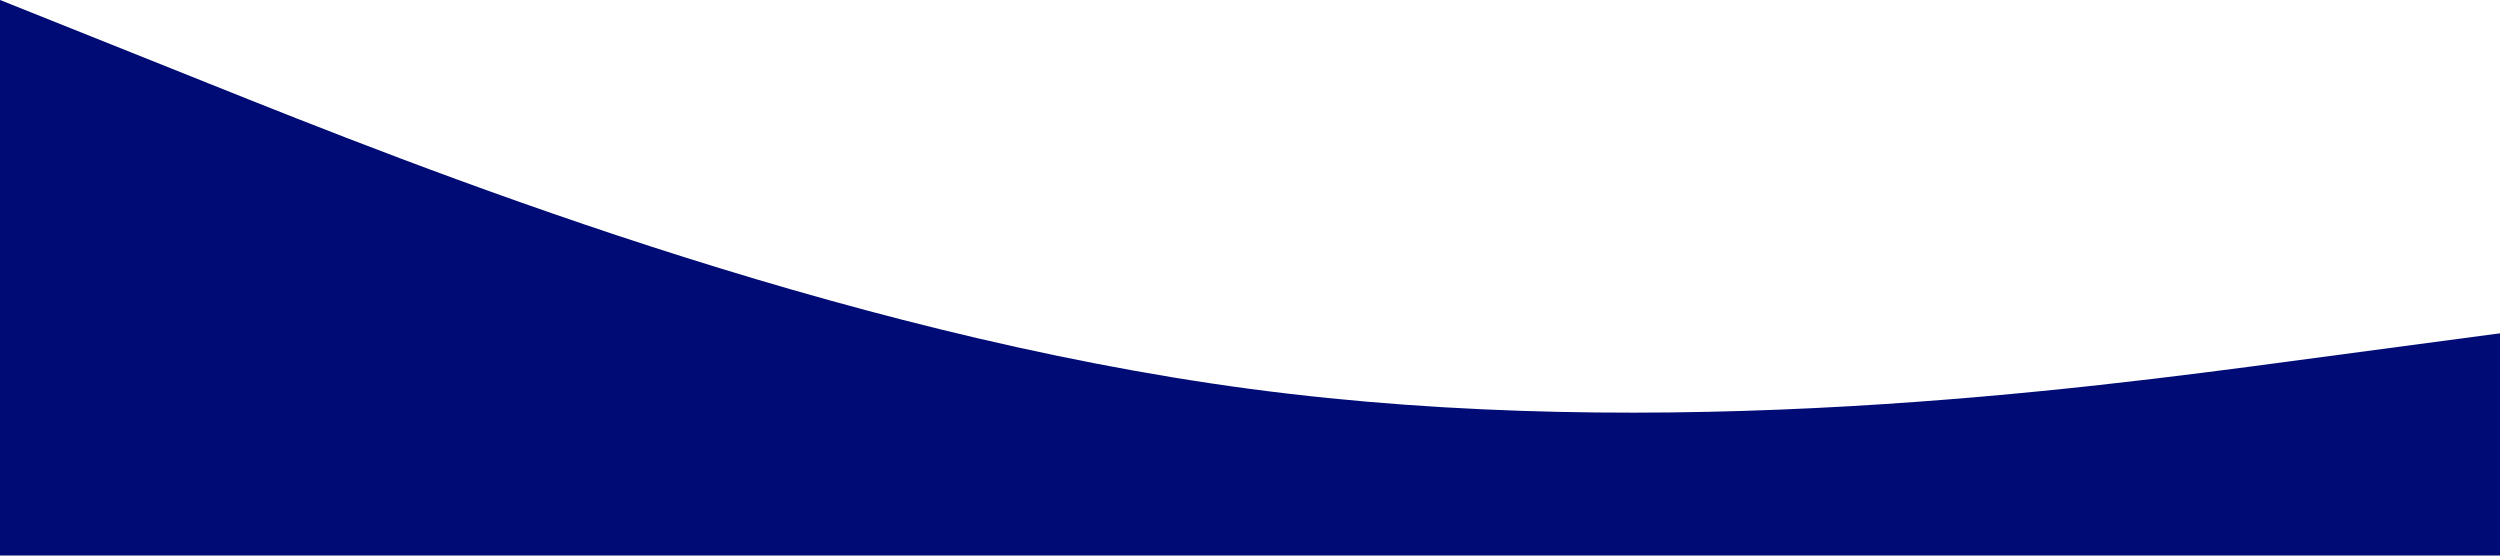
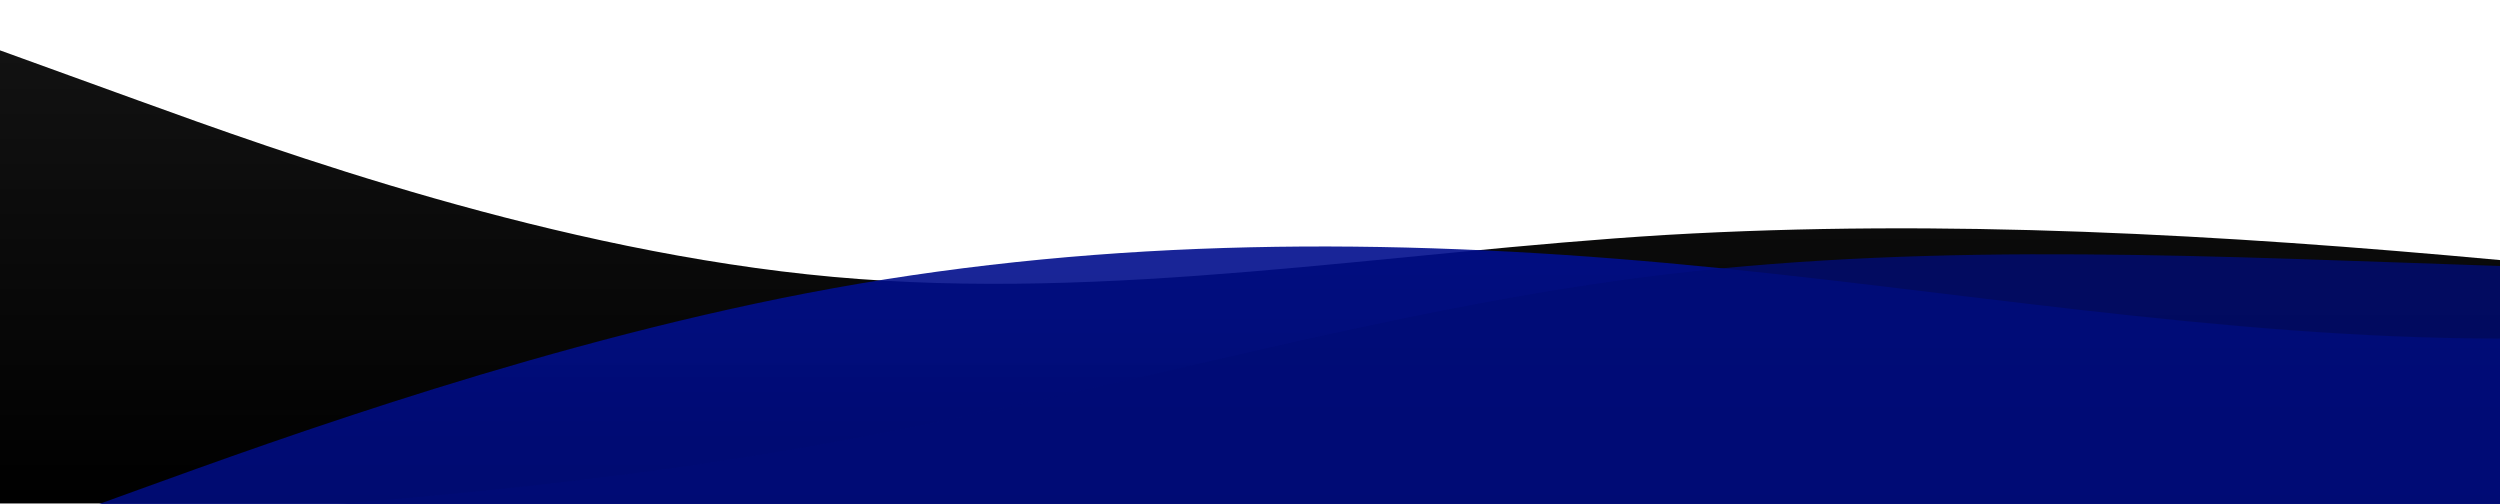
- <svg xmlns="http://www.w3.org/2000/svg" viewBox="0 0 1440 320">
-   <path fill="#000b76" fill-opacity="1" d="M0,0L120,48C240,96,480,192,720,224C960,256,1200,224,1320,208L1440,192L1440,320L1320,320C1200,320,960,320,720,320C480,320,240,320,120,320L0,320Z" />
+ <svg xmlns="http://www.w3.org/2000/svg" id="wave" style="transform:rotate(0deg); transition: 0.3s" viewBox="0 0 1440 290" version="1.1">
+   <defs>
+     <linearGradient id="sw-gradient-0" x1="0" x2="0" y1="1" y2="0">
+       <stop stop-color="rgba(0, 0, 0, 1)" offset="0%" />
+       <stop stop-color="rgba(18, 18, 18, 1)" offset="100%" />
+     </linearGradient>
+   </defs>
+   <path style="transform:translate(0, 0px); opacity:1" fill="url(#sw-gradient-0)" d="M0,29L80,58C160,87,320,145,480,159.5C640,174,800,145,960,135.3C1120,126,1280,135,1440,149.8C1600,164,1760,184,1920,159.5C2080,135,2240,68,2400,43.5C2560,19,2720,39,2880,43.5C3040,48,3200,39,3360,53.2C3520,68,3680,106,3840,135.3C4000,164,4160,184,4320,183.7C4480,184,4640,164,4800,135.3C4960,106,5120,68,5280,82.2C5440,97,5600,164,5760,198.2C5920,232,6080,232,6240,217.5C6400,203,6560,174,6720,149.8C6880,126,7040,106,7200,111.2C7360,116,7520,145,7680,145C7840,145,8000,116,8160,96.7C8320,77,8480,68,8640,87C8800,106,8960,155,9120,164.3C9280,174,9440,145,9600,116C9760,87,9920,58,10080,58C10240,58,10400,87,10560,82.2C10720,77,10880,39,11040,33.8C11200,29,11360,58,11440,72.5L11520,87L11520,290L11440,290C11360,290,11200,290,11040,290C10880,290,10720,290,10560,290C10400,290,10240,290,10080,290C9920,290,9760,290,9600,290C9440,290,9280,290,9120,290C8960,290,8800,290,8640,290C8480,290,8320,290,8160,290C8000,290,7840,290,7680,290C7520,290,7360,290,7200,290C7040,290,6880,290,6720,290C6560,290,6400,290,6240,290C6080,290,5920,290,5760,290C5600,290,5440,290,5280,290C5120,290,4960,290,4800,290C4640,290,4480,290,4320,290C4160,290,4000,290,3840,290C3680,290,3520,290,3360,290C3200,290,3040,290,2880,290C2720,290,2560,290,2400,290C2240,290,2080,290,1920,290C1760,290,1600,290,1440,290C1280,290,1120,290,960,290C800,290,640,290,480,290C320,290,160,290,80,290L0,290Z" />
+   <defs>
+     <linearGradient id="sw-gradient-1" x1="0" x2="0" y1="1" y2="0">
+       <stop stop-color="rgba(0, 11, 118, 1)" offset="0%" />
+       <stop stop-color="rgba(0, 14, 147, 1)" offset="100%" />
+     </linearGradient>
+   </defs>
+   <path style="transform:translate(0, 50px); opacity:0.9" fill="url(#sw-gradient-1)" d="M0,261L80,232C160,203,320,145,480,116C640,87,800,87,960,101.5C1120,116,1280,145,1440,145C1600,145,1760,116,1920,91.8C2080,68,2240,48,2400,53.2C2560,58,2720,87,2880,82.2C3040,77,3200,39,3360,53.2C3520,68,3680,135,3840,178.8C4000,222,4160,242,4320,227.2C4480,213,4640,164,4800,125.7C4960,87,5120,58,5280,48.3C5440,39,5600,48,5760,77.3C5920,106,6080,155,6240,159.5C6400,164,6560,126,6720,130.5C6880,135,7040,184,7200,174C7360,164,7520,97,7680,96.7C7840,97,8000,164,8160,203C8320,242,8480,251,8640,236.8C8800,222,8960,184,9120,154.7C9280,126,9440,106,9600,91.8C9760,77,9920,68,10080,72.5C10240,77,10400,97,10560,101.5C10720,106,10880,97,11040,120.8C11200,145,11360,203,11440,232L11520,261L11520,290L11440,290C11360,290,11200,290,11040,290C10880,290,10720,290,10560,290C10400,290,10240,290,10080,290C9920,290,9760,290,9600,290C9440,290,9280,290,9120,290C8960,290,8800,290,8640,290C8480,290,8320,290,8160,290C8000,290,7840,290,7680,290C7520,290,7360,290,7200,290C7040,290,6880,290,6720,290C6560,290,6400,290,6240,290C6080,290,5920,290,5760,290C5600,290,5440,290,5280,290C5120,290,4960,290,4800,290C4640,290,4480,290,4320,290C4160,290,4000,290,3840,290C3680,290,3520,290,3360,290C3200,290,3040,290,2880,290C2720,290,2560,290,2400,290C2240,290,2080,290,1920,290C1760,290,1600,290,1440,290C1280,290,1120,290,960,290C800,290,640,290,480,290C320,290,160,290,80,290L0,290Z" />
+   <defs>
+     <linearGradient id="sw-gradient-2" x1="0" x2="0" y1="1" y2="0">
+       <stop stop-color="rgba(0, 11, 118, 1)" offset="0%" />
+       <stop stop-color="rgba(0, 11, 118, 1)" offset="100%" />
+     </linearGradient>
+   </defs>
+   <path style="transform:translate(0, 100px); opacity:0.8" fill="url(#sw-gradient-2)" d="M0,203L80,198.2C160,193,320,184,480,154.7C640,126,800,77,960,58C1120,39,1280,48,1440,53.2C1600,58,1760,58,1920,72.5C2080,87,2240,116,2400,116C2560,116,2720,87,2880,106.3C3040,126,3200,193,3360,217.5C3520,242,3680,222,3840,188.5C4000,155,4160,106,4320,91.8C4480,77,4640,97,4800,111.2C4960,126,5120,135,5280,145C5440,155,5600,164,5760,183.7C5920,203,6080,232,6240,227.2C6400,222,6560,184,6720,178.8C6880,174,7040,203,7200,193.3C7360,184,7520,135,7680,106.3C7840,77,8000,68,8160,58C8320,48,8480,39,8640,29C8800,19,8960,10,9120,38.7C9280,68,9440,135,9600,149.8C9760,164,9920,126,10080,135.3C10240,145,10400,203,10560,203C10720,203,10880,145,11040,145C11200,145,11360,203,11440,232L11520,261L11520,290L11440,290C11360,290,11200,290,11040,290C10880,290,10720,290,10560,290C10400,290,10240,290,10080,290C9920,290,9760,290,9600,290C9440,290,9280,290,9120,290C8960,290,8800,290,8640,290C8480,290,8320,290,8160,290C8000,290,7840,290,7680,290C7520,290,7360,290,7200,290C7040,290,6880,290,6720,290C6560,290,6400,290,6240,290C6080,290,5920,290,5760,290C5600,290,5440,290,5280,290C5120,290,4960,290,4800,290C4640,290,4480,290,4320,290C4160,290,4000,290,3840,290C3680,290,3520,290,3360,290C3200,290,3040,290,2880,290C2720,290,2560,290,2400,290C2240,290,2080,290,1920,290C1760,290,1600,290,1440,290C1280,290,1120,290,960,290C800,290,640,290,480,290C320,290,160,290,80,290L0,290Z" />
</svg>
